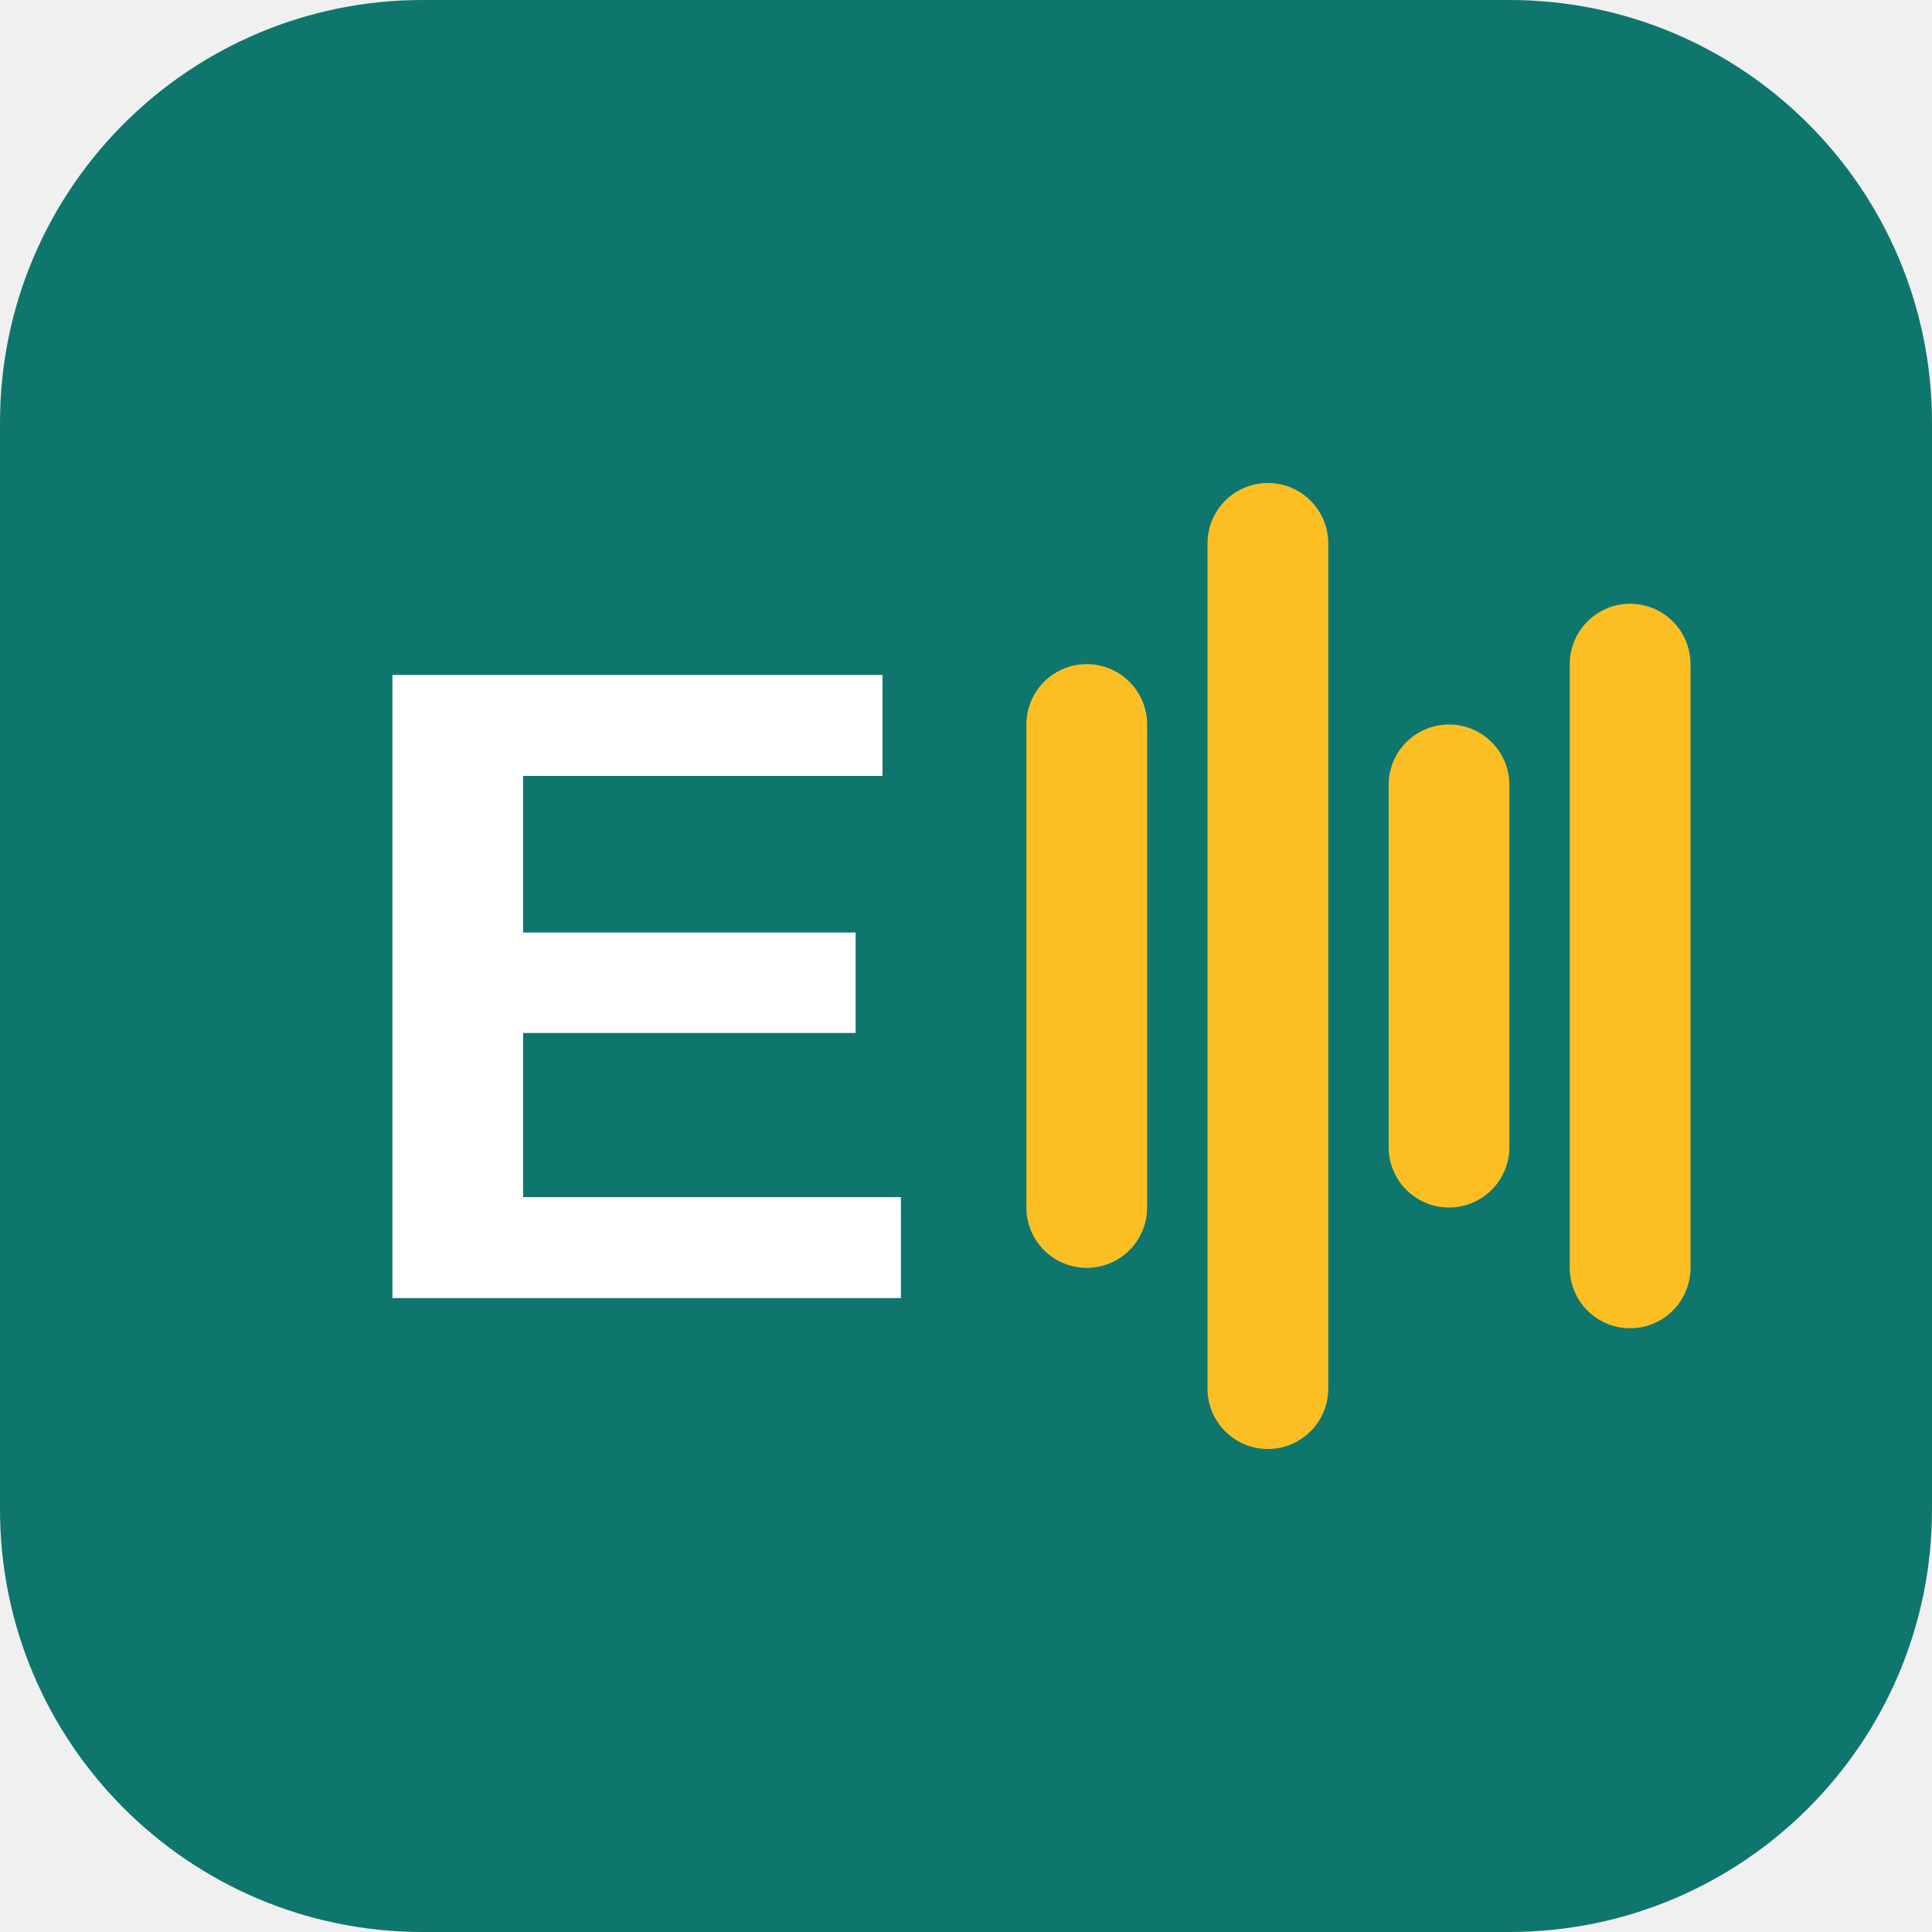
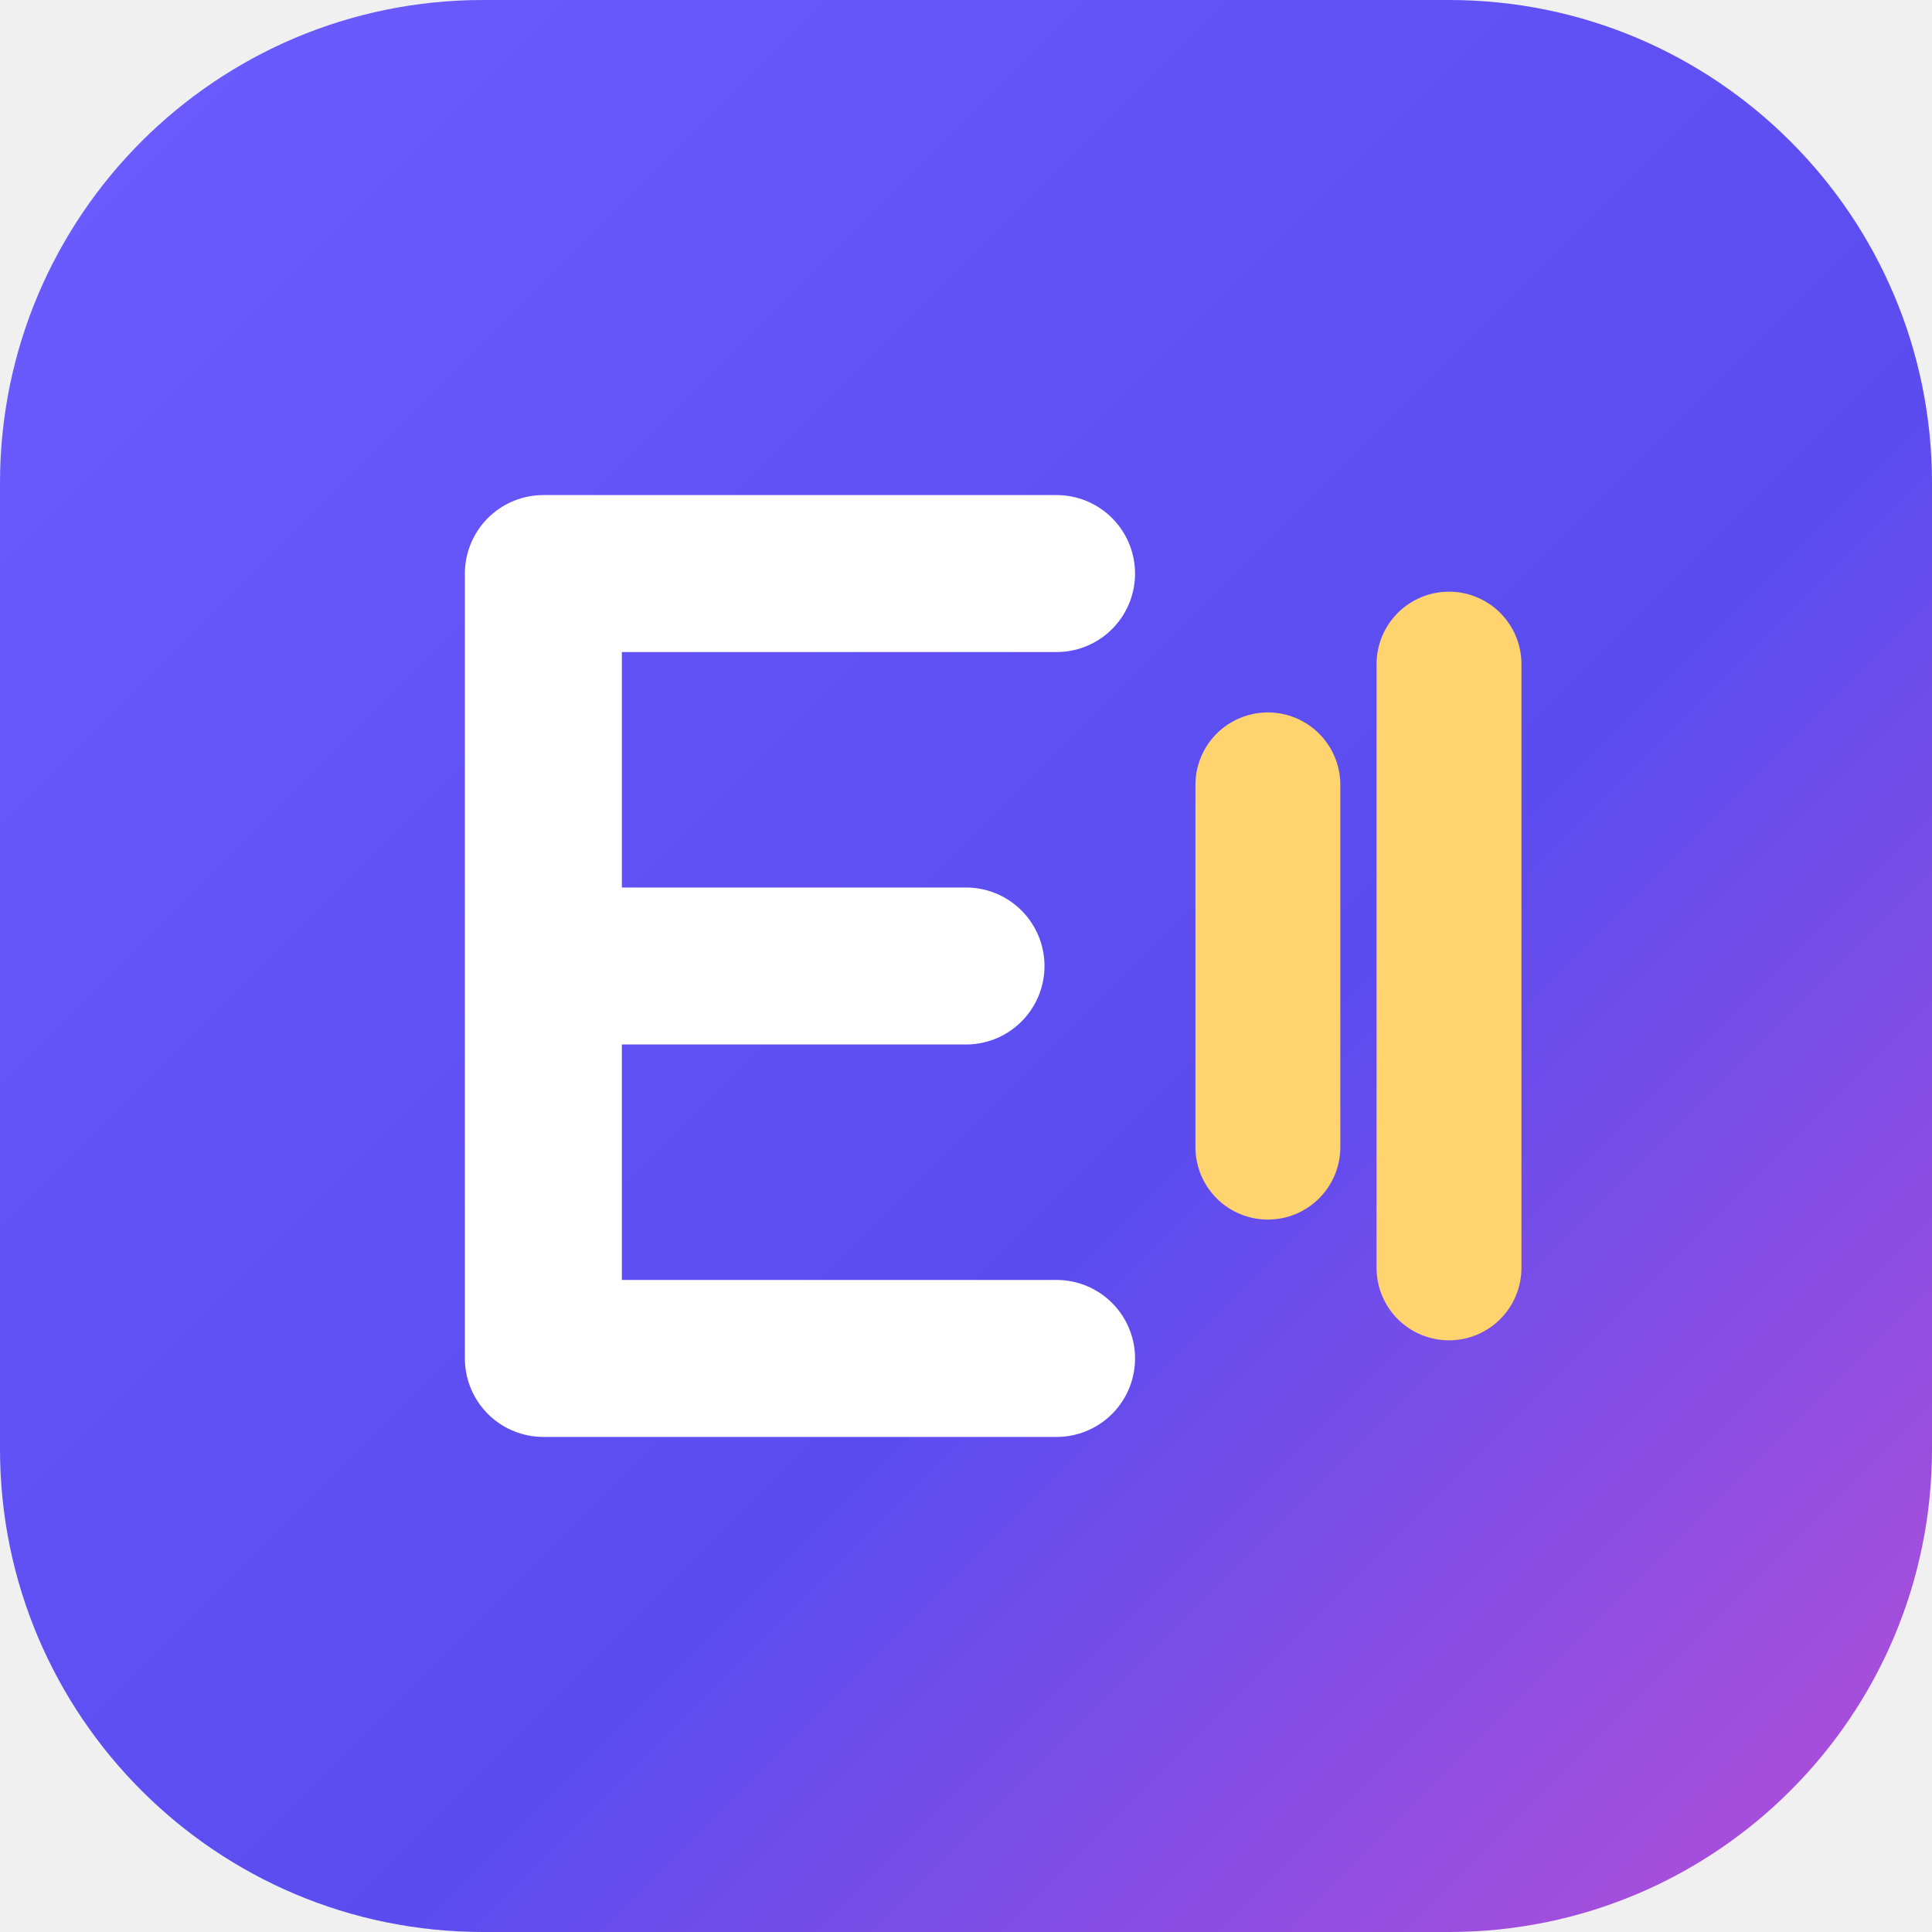
<svg xmlns="http://www.w3.org/2000/svg" viewBox="0 0 64 64">
-   <rect width="64" height="64" rx="14" fill="#0f766e" />
-   <text x="11" y="43" font-family="Arial, Helvetica, sans-serif" font-size="30" font-weight="700" fill="#ffffff">E</text>
-   <path d="M36 24v16M42 18v28M48 26v12M54 22v20" stroke="#fbbf24" stroke-width="4" stroke-linecap="round" />
+   <defs>
+     <linearGradient id="g" x1="0" y1="0" x2="1" y2="1">
+       <stop offset="0" stop-color="#6d5cff" />
+       <stop offset=".6" stop-color="#5b4cf0" />
+       <stop offset="1" stop-color="#b84fd6" />
+     </linearGradient>
+   </defs>
+   <rect width="64" height="64" rx="16" fill="url(#g)" />
+   <g transform="translate(8 8)">
+     <path d="M10 11h17M10 24h14M10 37h17M10 11v26" stroke="#fff" stroke-width="5.2" stroke-linecap="round" fill="none" />
+     <path d="M34 18v12M40 14v20" stroke="#ffd36e" stroke-width="4.8" stroke-linecap="round" />
+   </g>
</svg>
